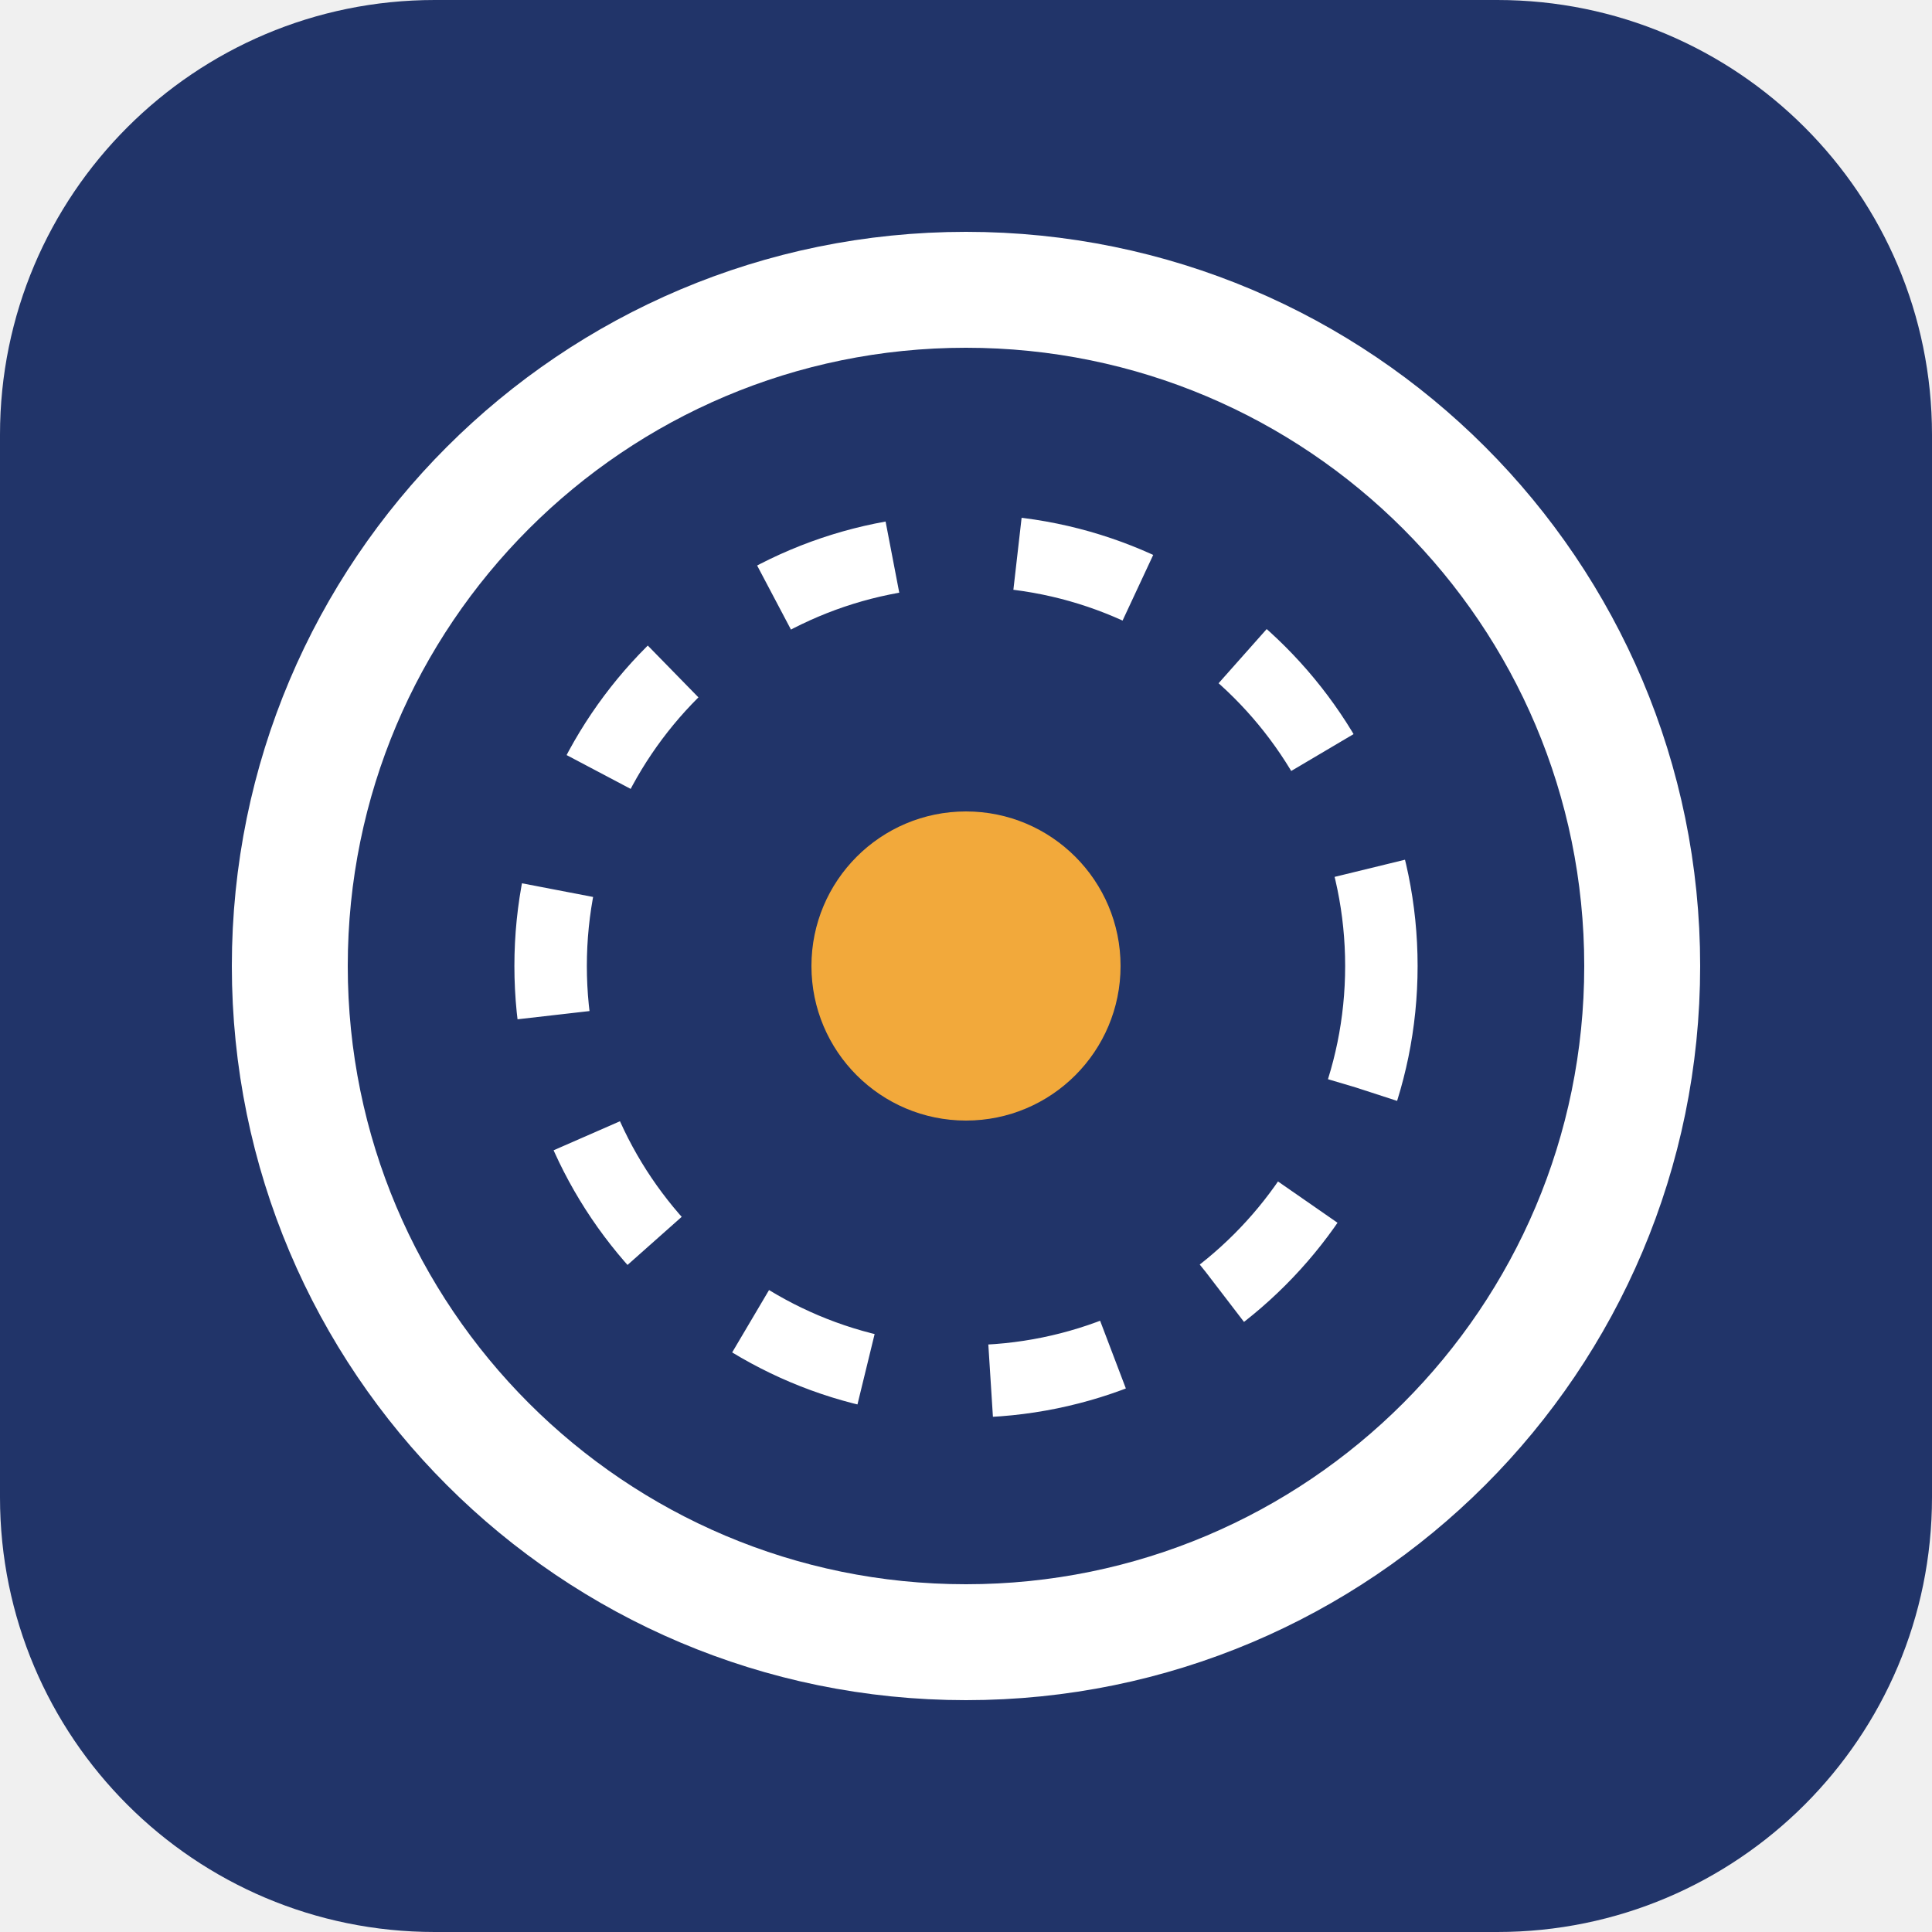
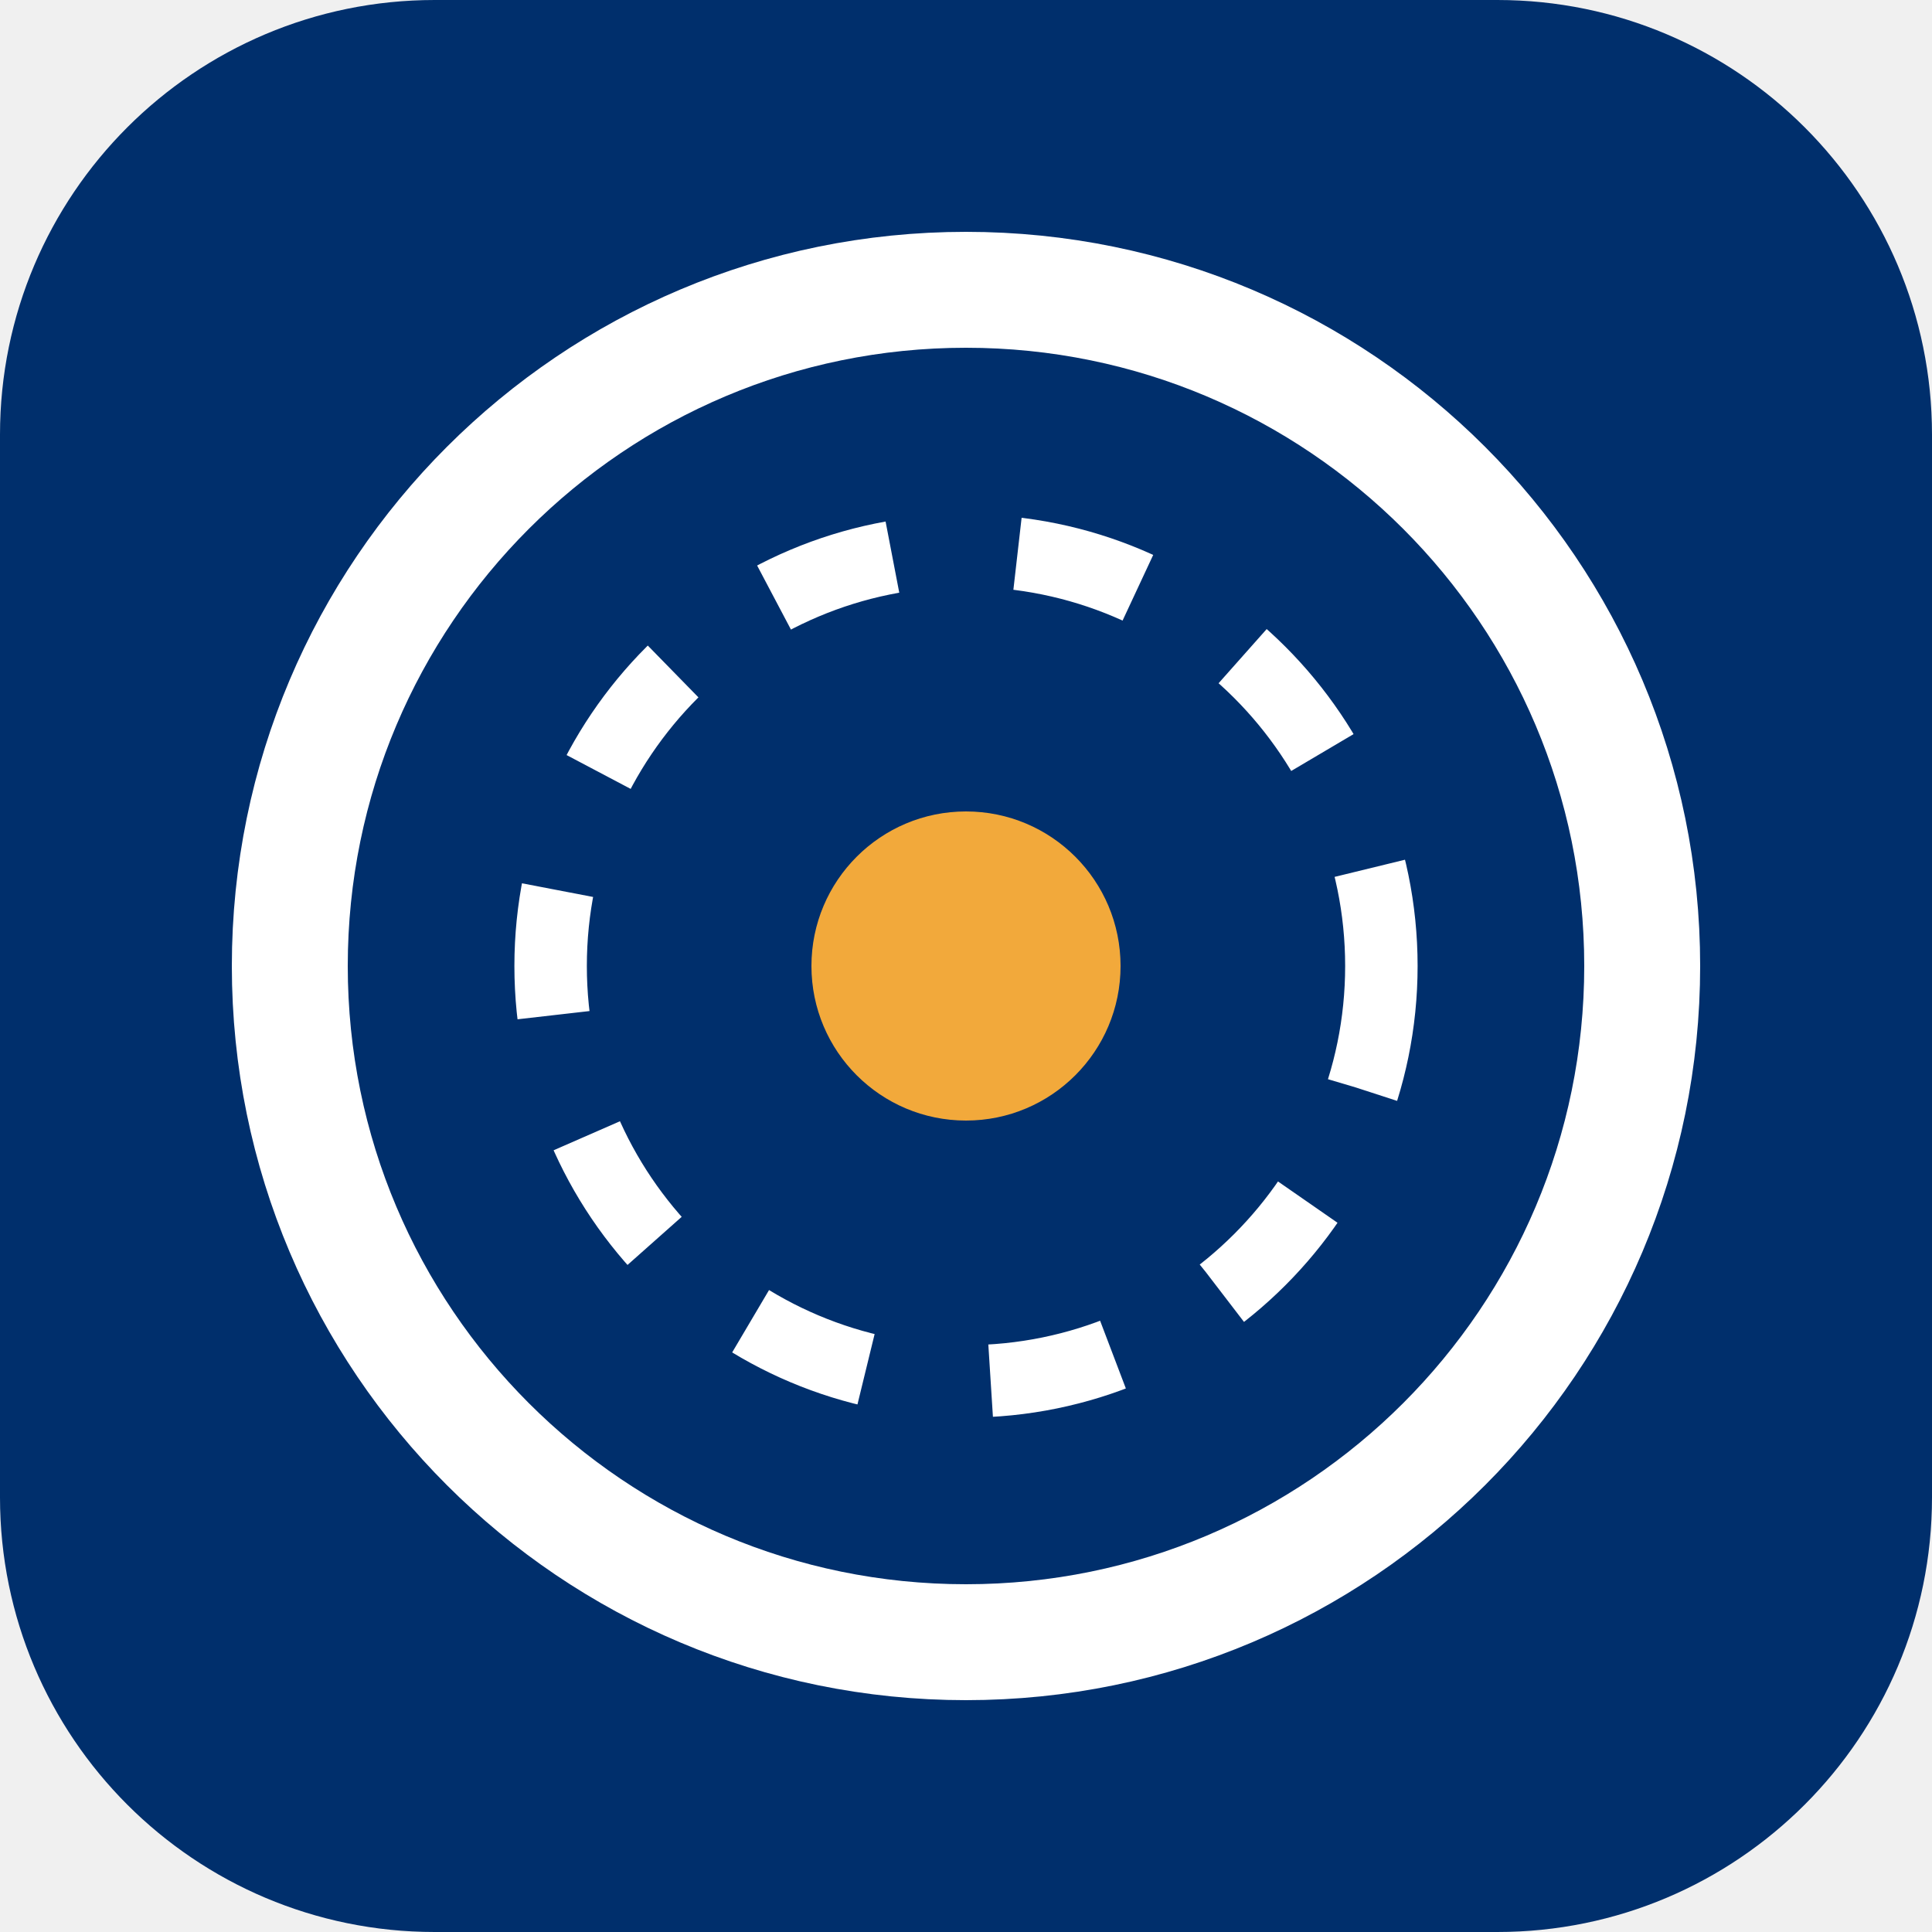
<svg xmlns="http://www.w3.org/2000/svg" viewBox="0 0 40 40">
-   <rect width="40" height="40" rx="9" fill="#213469" />
+   <rect width="40" height="40" rx="9" fill="#002F6C" />
  <circle cx="20" cy="20" r="14" fill="none" stroke="#fff" stroke-width="2.4" />
  <circle cx="20" cy="20" r="8.6" fill="none" stroke="#fff" stroke-width="1.5" stroke-dasharray="2.6 2.6" />
  <circle cx="20" cy="20" r="3.2" fill="#f2a93b" />
</svg>
